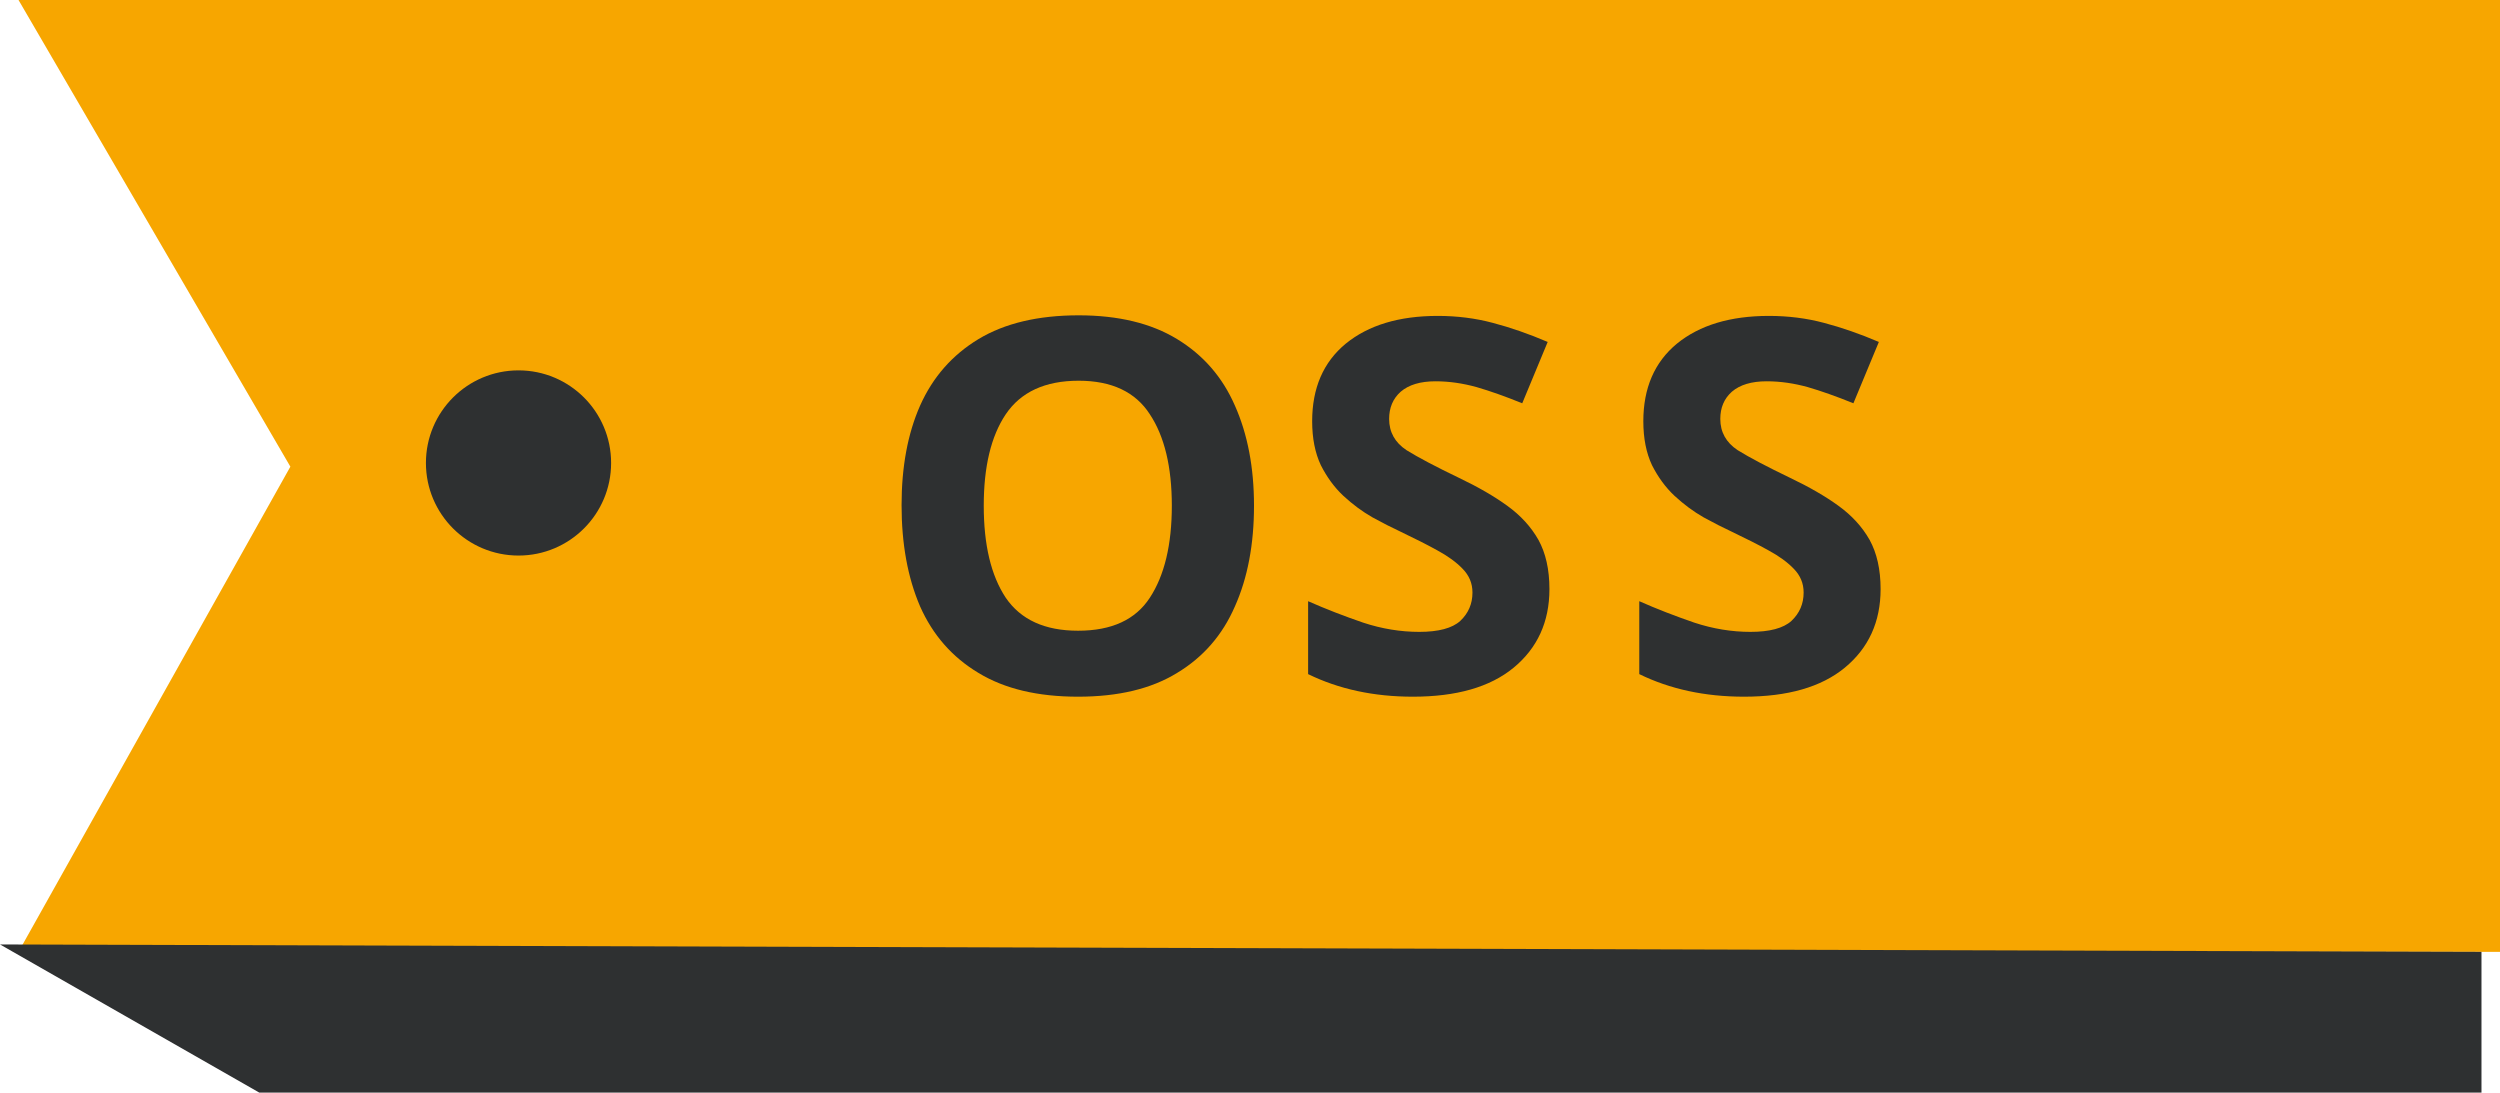
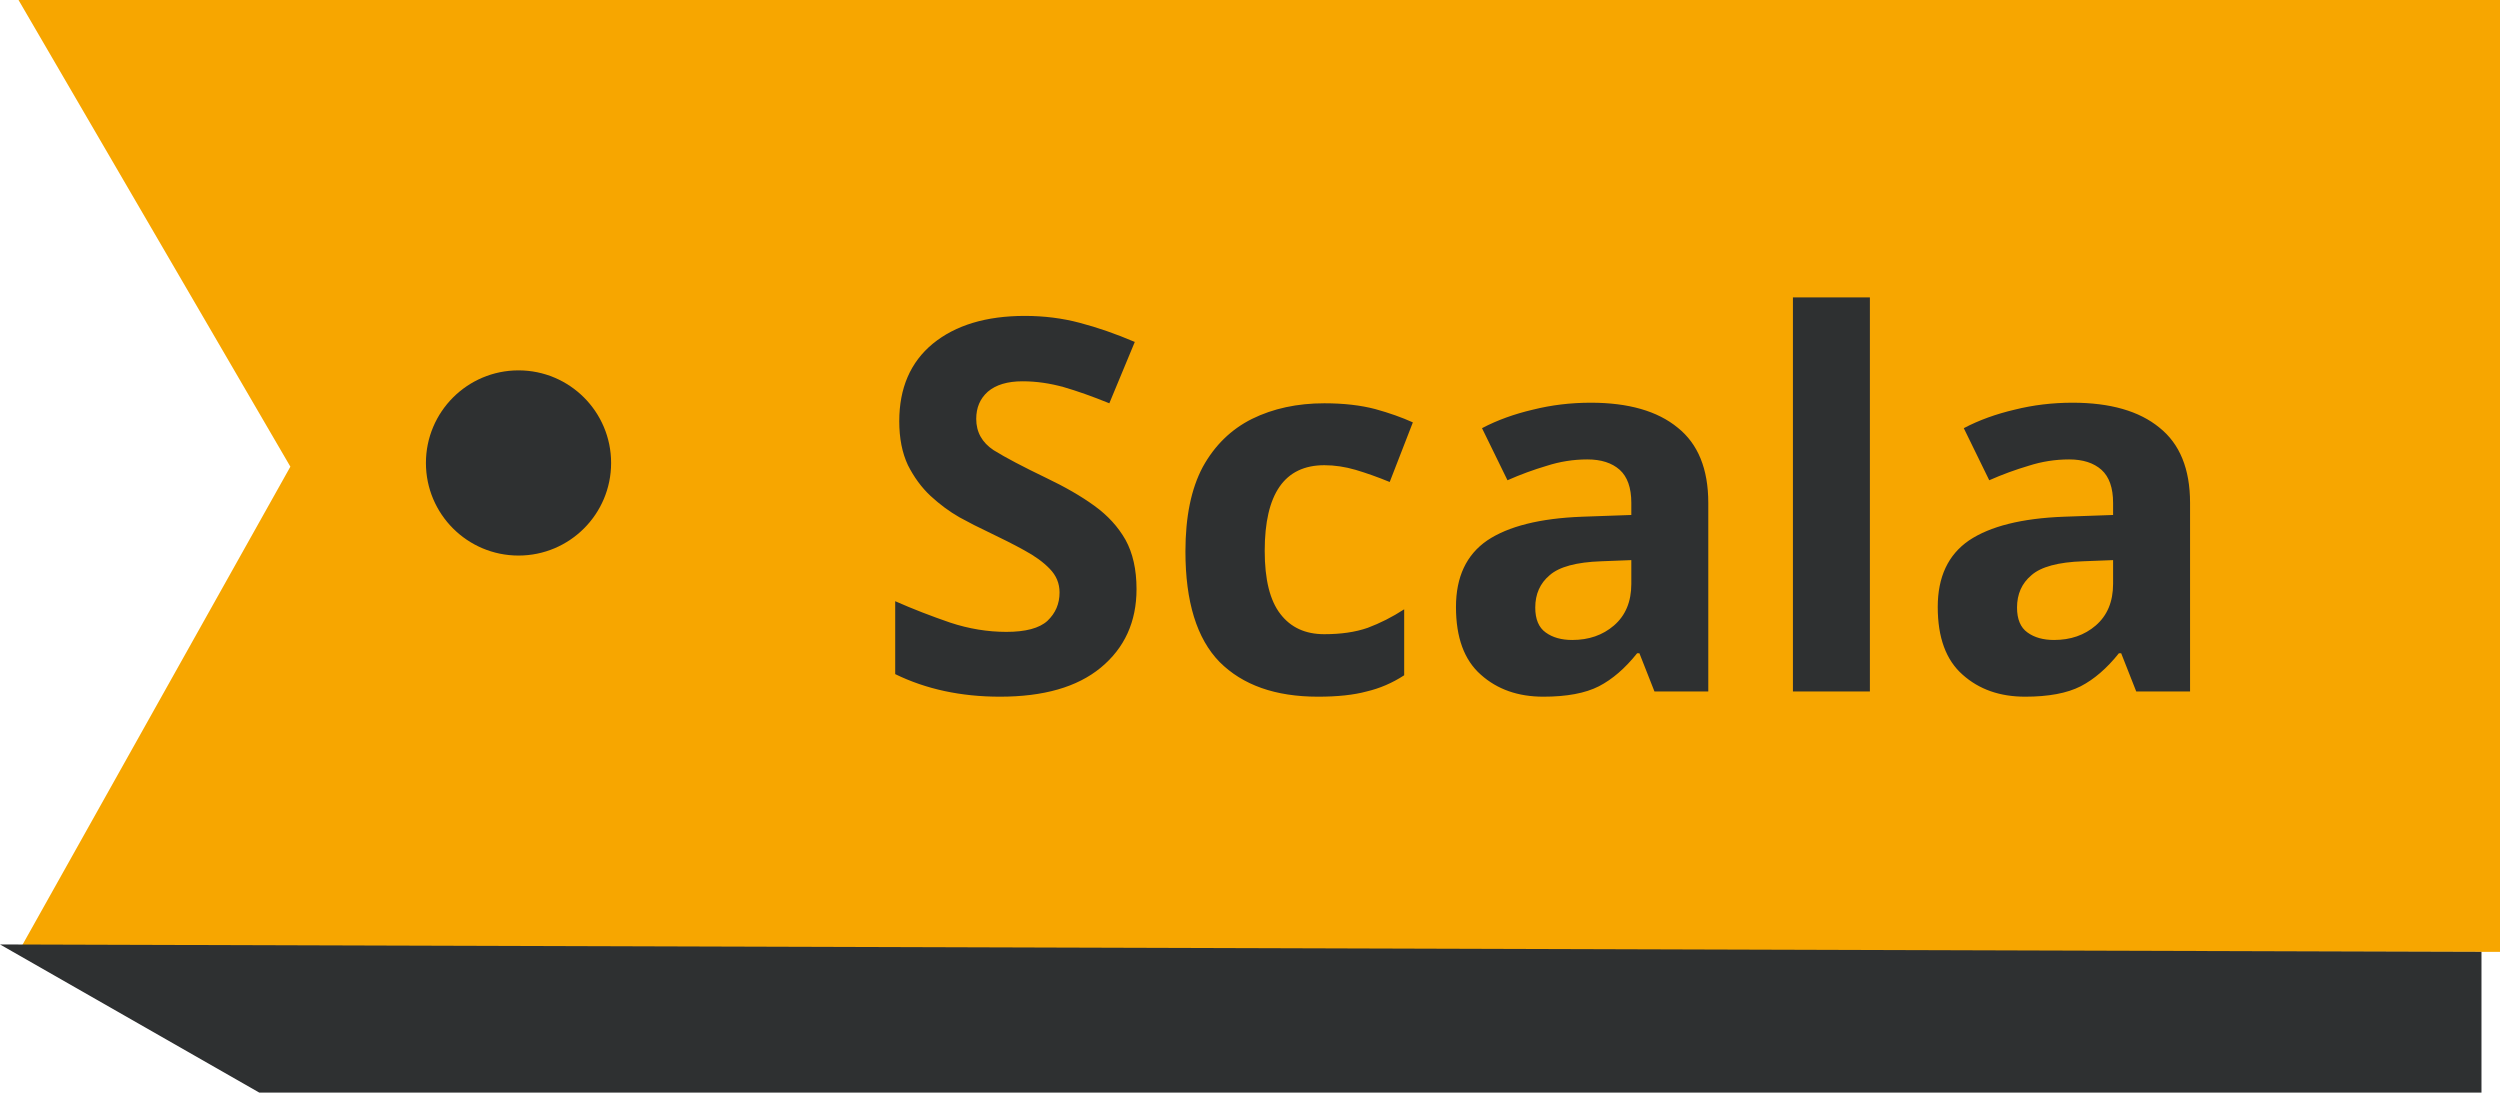
<svg xmlns="http://www.w3.org/2000/svg" viewBox="0 0 67.5 29.5">
  <defs>
    <style>.cls-1{fill:#f7a600;}.cls-2,.cls-3{fill:#2e3031;}.cls-3{font-size:14px;font-family:Arvo-Bold, Arvo;font-weight:700;}.cls-4{letter-spacing:0.01em;}.cls-5{letter-spacing:0.03em;}</style>
  </defs>
  <g id="Calque_2" data-name="Calque 2">
    <g id="Calque_1-2" data-name="Calque 1">
      <polygon class="cls-1" points="67.5 25.7 0.5 25.7 7.84 12.6 0.5 0 67.5 0 67.5 25.7" />
      <path class="cls-2" d="M0,25.5l7,4H67V25.7Z" />
      <circle class="cls-2" cx="14" cy="12.5" r="2.5" />
      <text class="cls-3" transform="translate(23.53 18.67)">
-         <tspan class="cls-4">O</tspan>
-         <tspan class="cls-5" x="11.15" y="0">S</tspan>
-         <tspan x="20.09" y="0">S</tspan>
+         <tspan class="cls-4">Scala</tspan>
      </text>
    </g>
  </g>
</svg>
